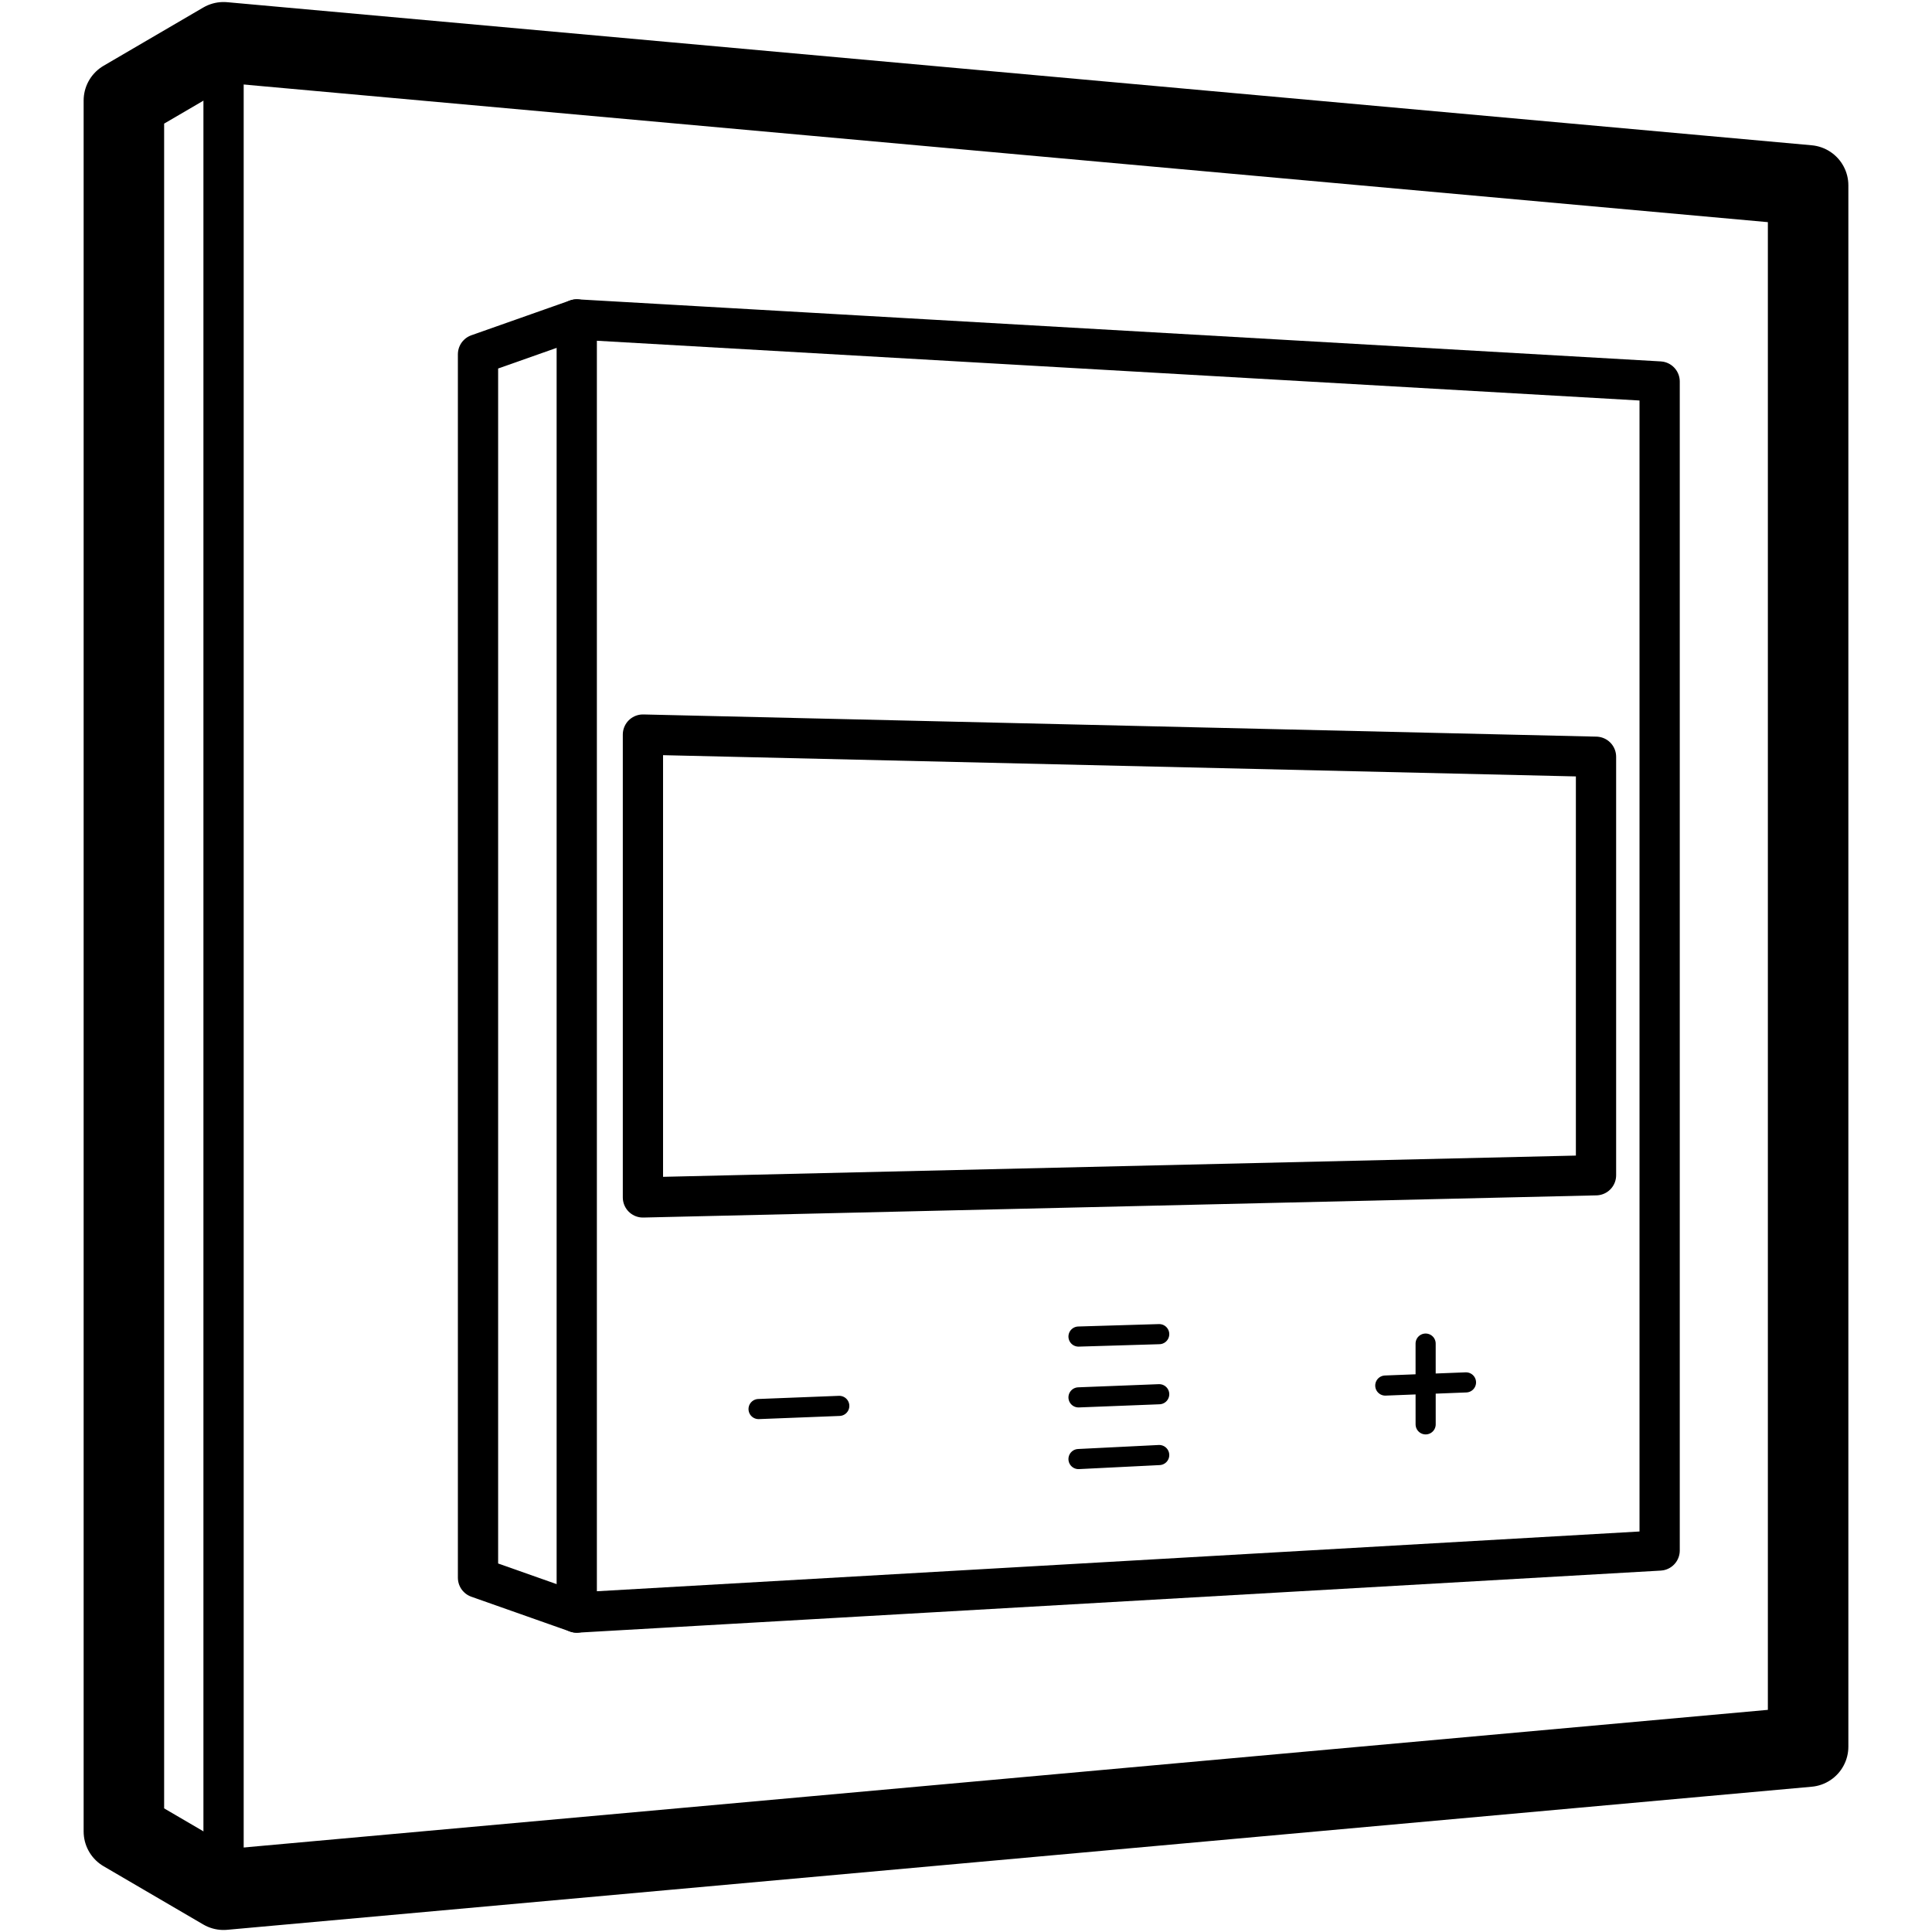
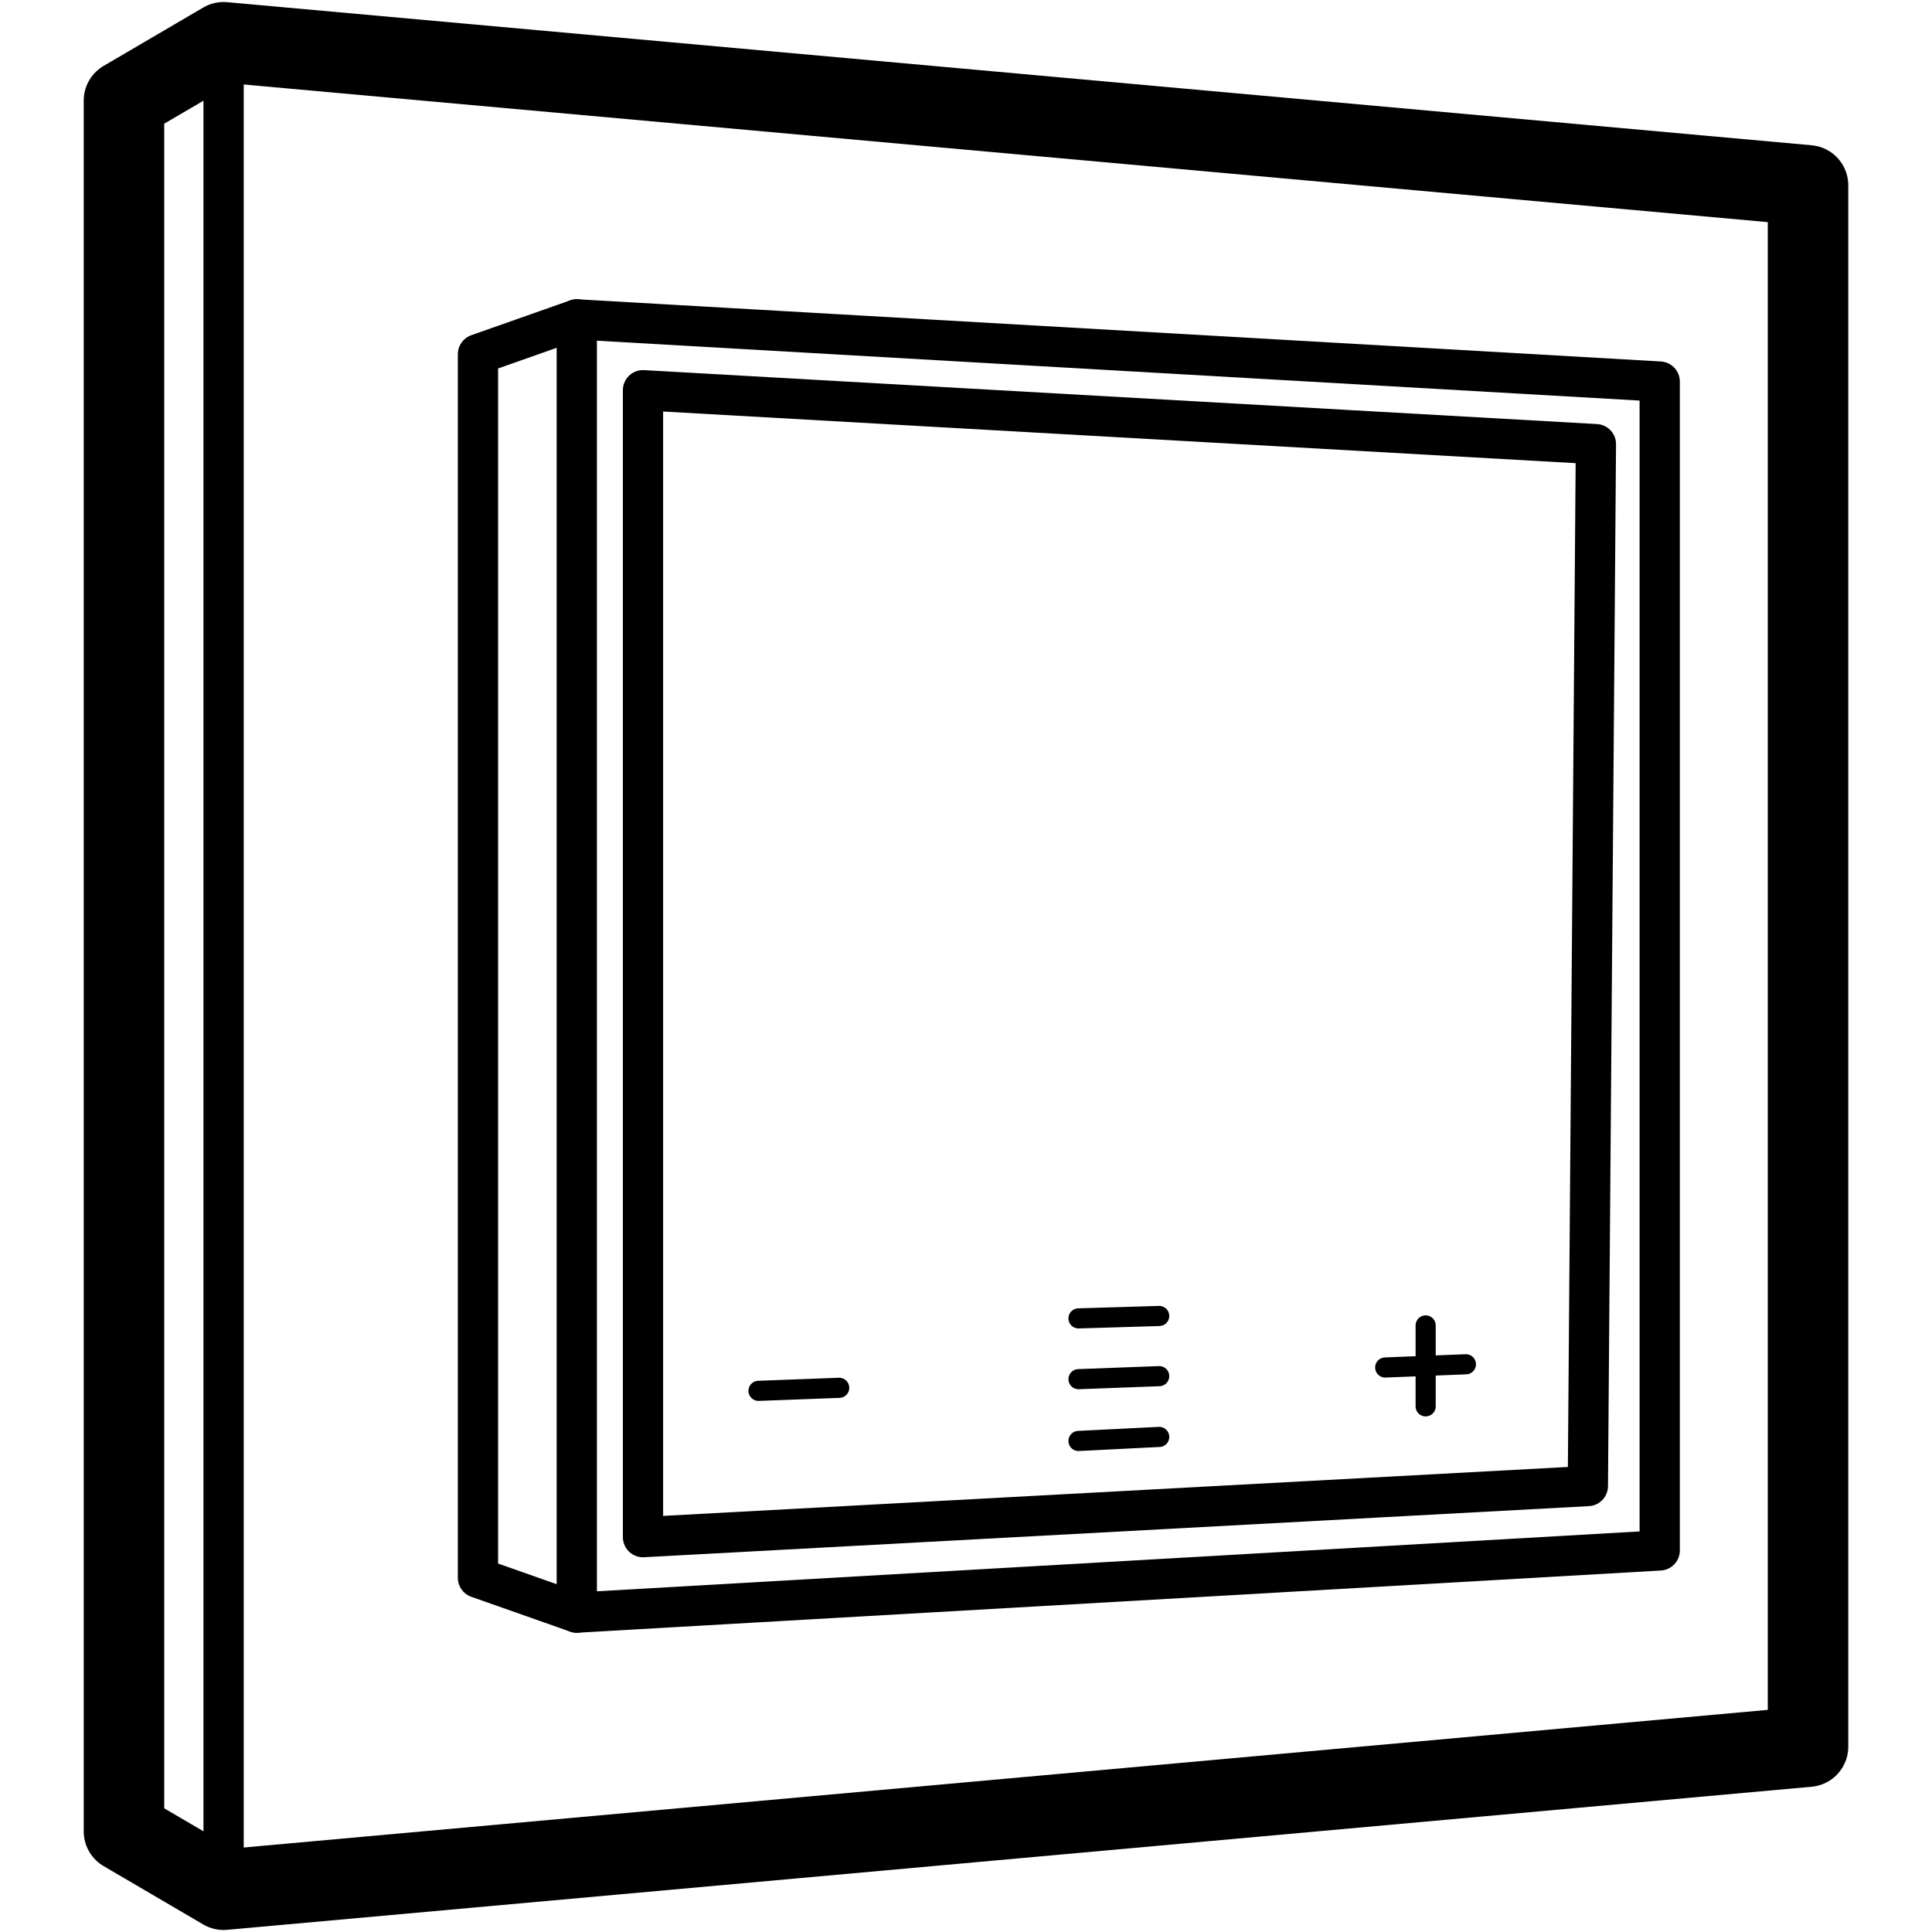
- <svg xmlns="http://www.w3.org/2000/svg" id="Layer_1" data-name="Layer 1" width="960" height="960" viewBox="0 0 960 960">
+ <svg xmlns="http://www.w3.org/2000/svg" id="Layer_1" version="1.1" viewBox="0 0 960 960">
  <defs>
    <style>
-       .cls-1 {
+       .st0 {
        stroke-width: 40px;
      }

-       .cls-1, .cls-2, .cls-3 {
+       .st0, .st1, .st2 {
        fill: none;
        stroke: #000;
        stroke-linecap: round;
        stroke-linejoin: round;
      }

-       .cls-2 {
+       .st1 {
        stroke-width: 10px;
      }

-       .cls-3 {
+       .st2 {
        stroke-width: 20px;
      }
    </style>
  </defs>
-   <polygon class="cls-3" points="898.441 92.107 898.441 867.893 111.083 938.992 111.083 21.008 898.441 92.107" />
-   <polygon class="cls-3" points="824.665 189.565 824.665 770.435 286.586 801.273 286.586 158.727 824.665 189.565" />
-   <polygon class="cls-3" points="793.047 376.029 793.047 583.971 319.469 594.995 319.469 365.005 793.047 376.029" />
-   <polyline class="cls-3" points="111.091 21 61.559 49.952 61.559 910.048 111.091 939" />
-   <polyline class="cls-3" points="286.581 158.726 237.52 176.033 237.52 783.966 286.581 801.274" />
-   <line class="cls-2" x1="376.931" y1="700.148" x2="417.032" y2="698.579" />
-   <line class="cls-2" x1="535.902" y1="694.35" x2="576.003" y2="692.781" />
-   <line class="cls-2" x1="535.902" y1="664.13" x2="576.003" y2="662.93" />
-   <line class="cls-2" x1="535.902" y1="724.997" x2="576.003" y2="723.001" />
-   <line class="cls-2" x1="688.341" y1="688.472" x2="728.442" y2="686.904" />
-   <line class="cls-2" x1="708.386" y1="667.622" x2="708.397" y2="707.754" />
-   <polygon class="cls-1" points="898.441 92.107 898.441 867.893 111.083 938.992 61.559 910.05 61.559 49.95 111.083 21.008 898.441 92.107" />
+   <polygon class="st2" points="898.4 92.1 898.4 867.9 111.1 939 111.1 21 898.4 92.1" />
+   <polygon class="st2" points="824.7 189.6 824.7 770.4 286.6 801.3 286.6 158.7 824.7 189.6" />
+   <polygon class="st2" points="793 220.7 789 738.4 319.5 763.8 319.5 193.9 793 220.7" />
+   <polyline class="st2" points="111.1 21 61.6 50 61.6 910 111.1 939" />
+   <polyline class="st2" points="286.6 158.7 237.5 176 237.5 784 286.6 801.3" />
+   <g>
+     <line class="st1" x1="376.9" y1="691.1" x2="417" y2="689.6" />
+     <line class="st1" x1="535.9" y1="685.3" x2="576" y2="683.8" />
+     <line class="st1" x1="535.9" y1="655.1" x2="576" y2="653.9" />
+     <line class="st1" x1="535.9" y1="716" x2="576" y2="714" />
+     <line class="st1" x1="688.3" y1="679.5" x2="728.4" y2="677.9" />
+     <line class="st1" x1="708.4" y1="658.6" x2="708.4" y2="698.8" />
+   </g>
+   <polygon class="st0" points="898.4 92.1 898.4 867.9 111.1 939 61.6 910 61.6 50 111.1 21 898.4 92.1" />
</svg>
